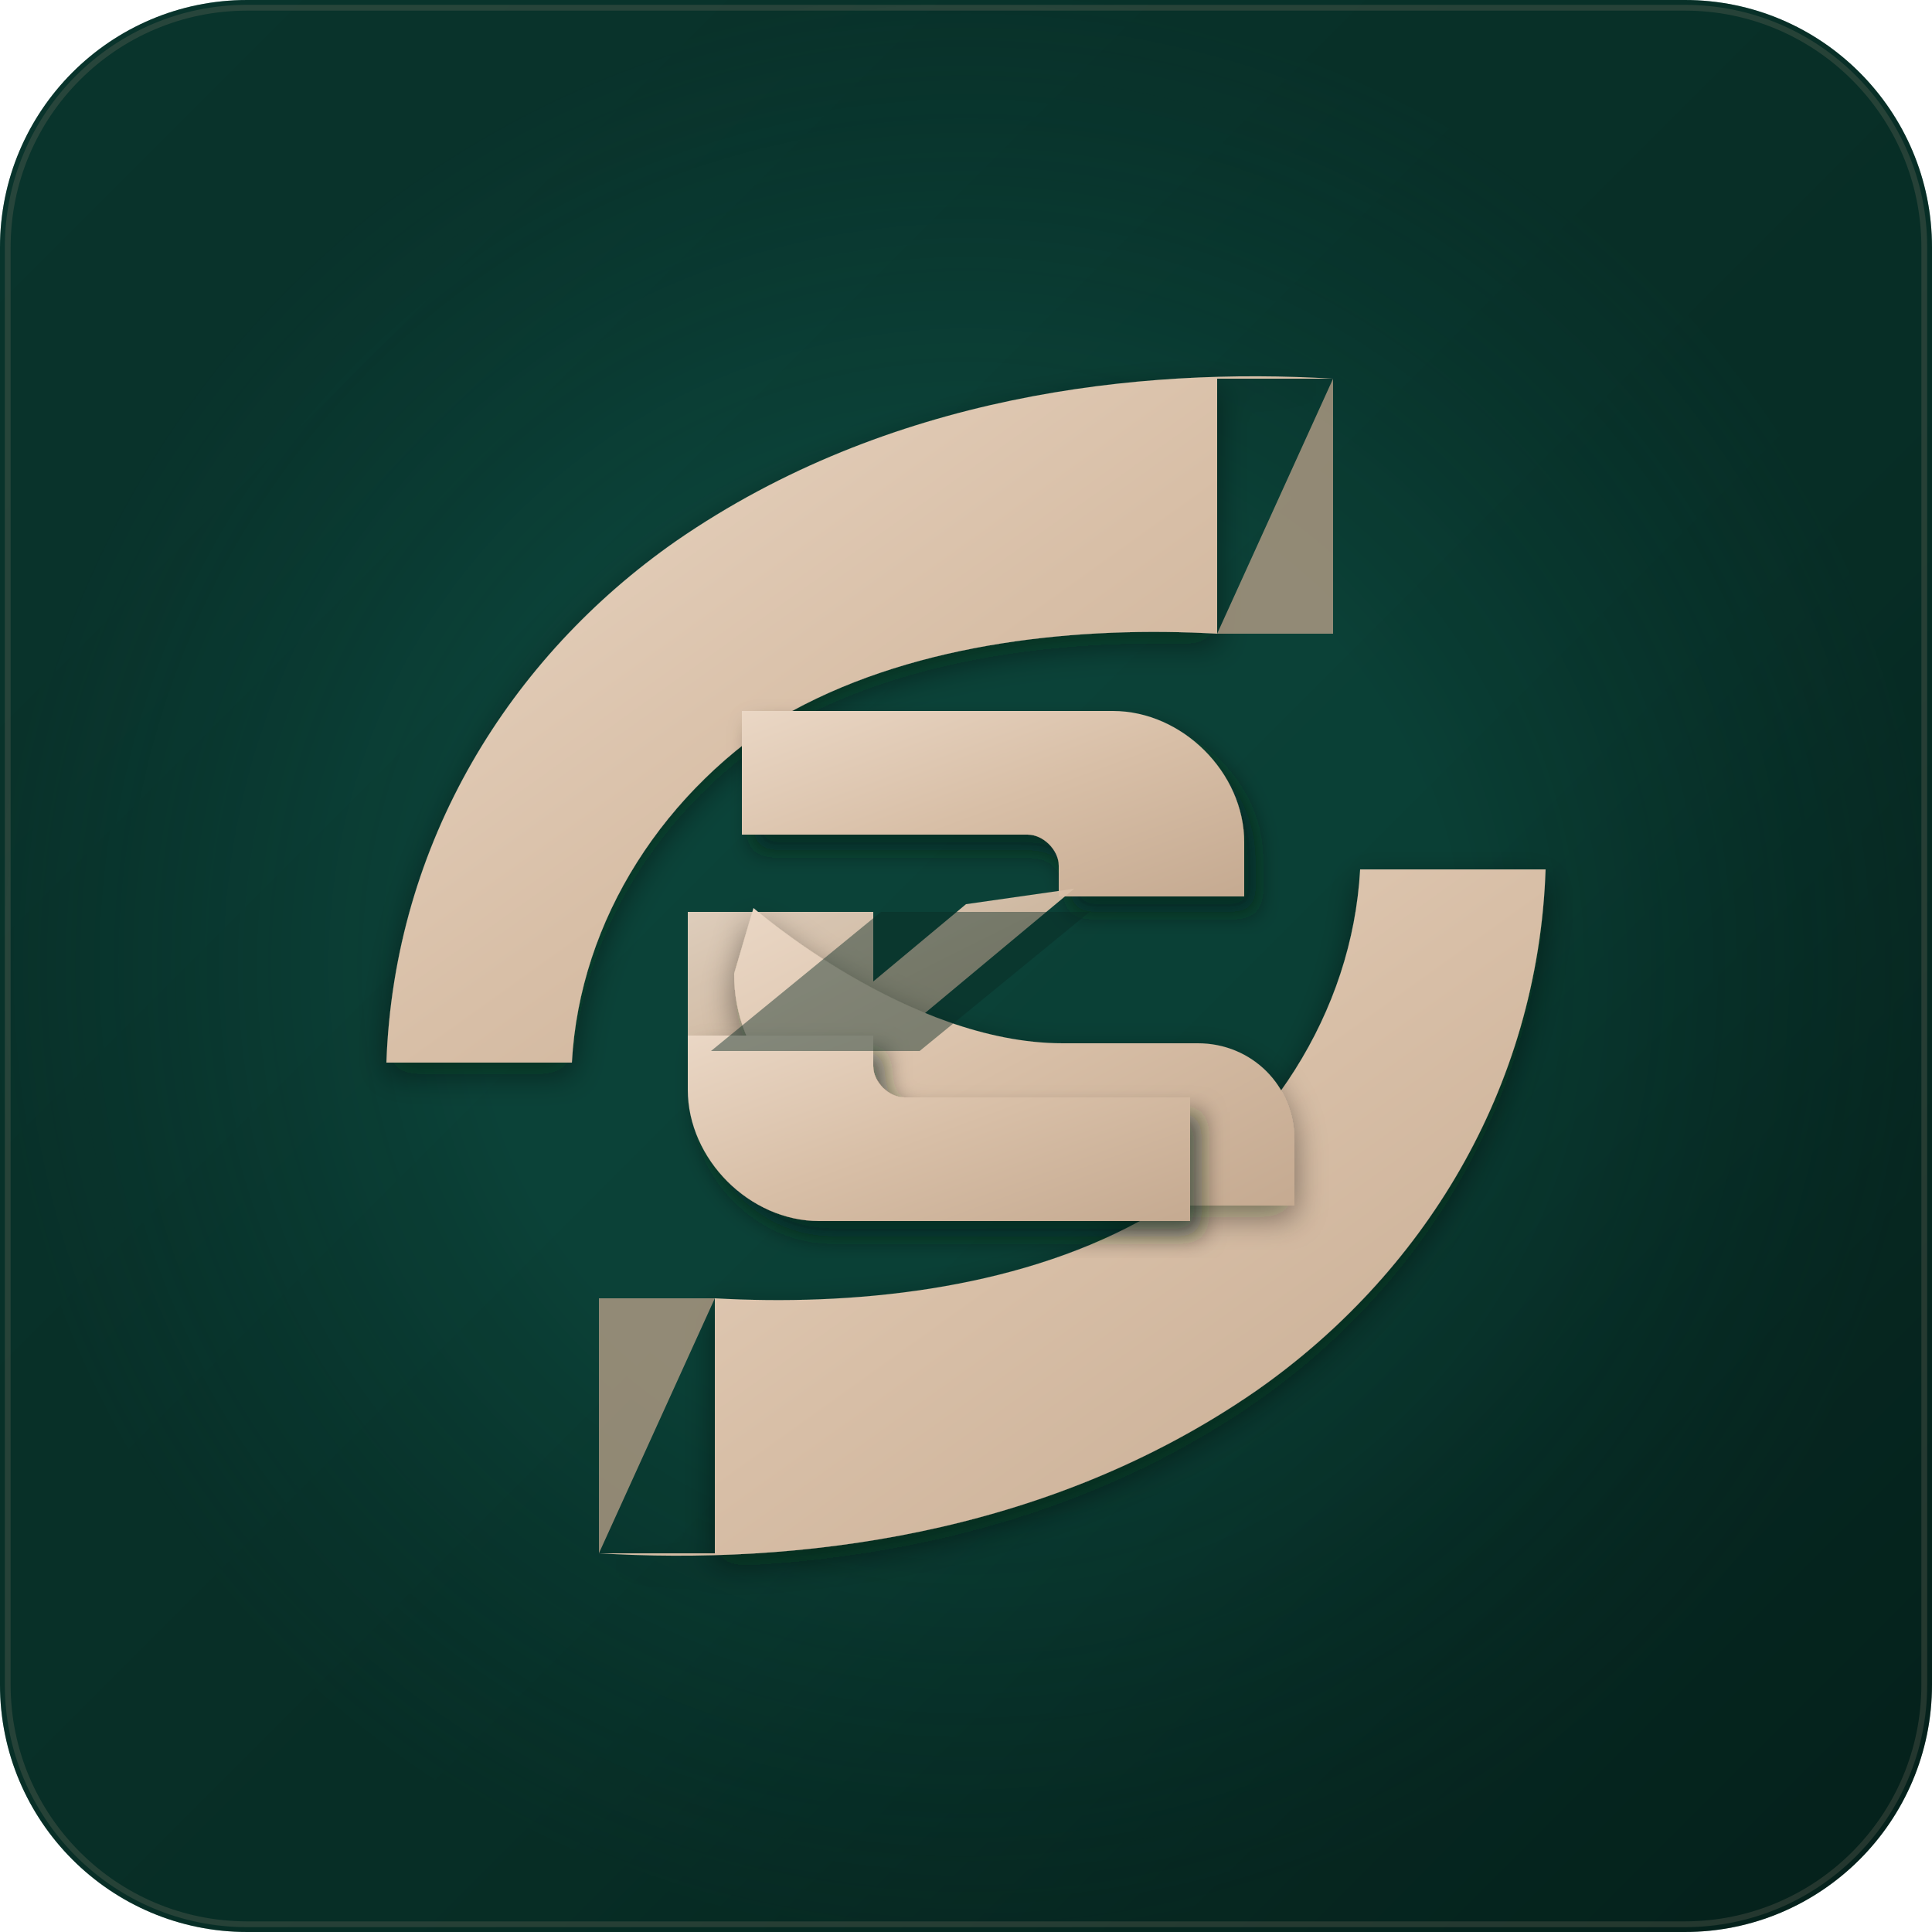
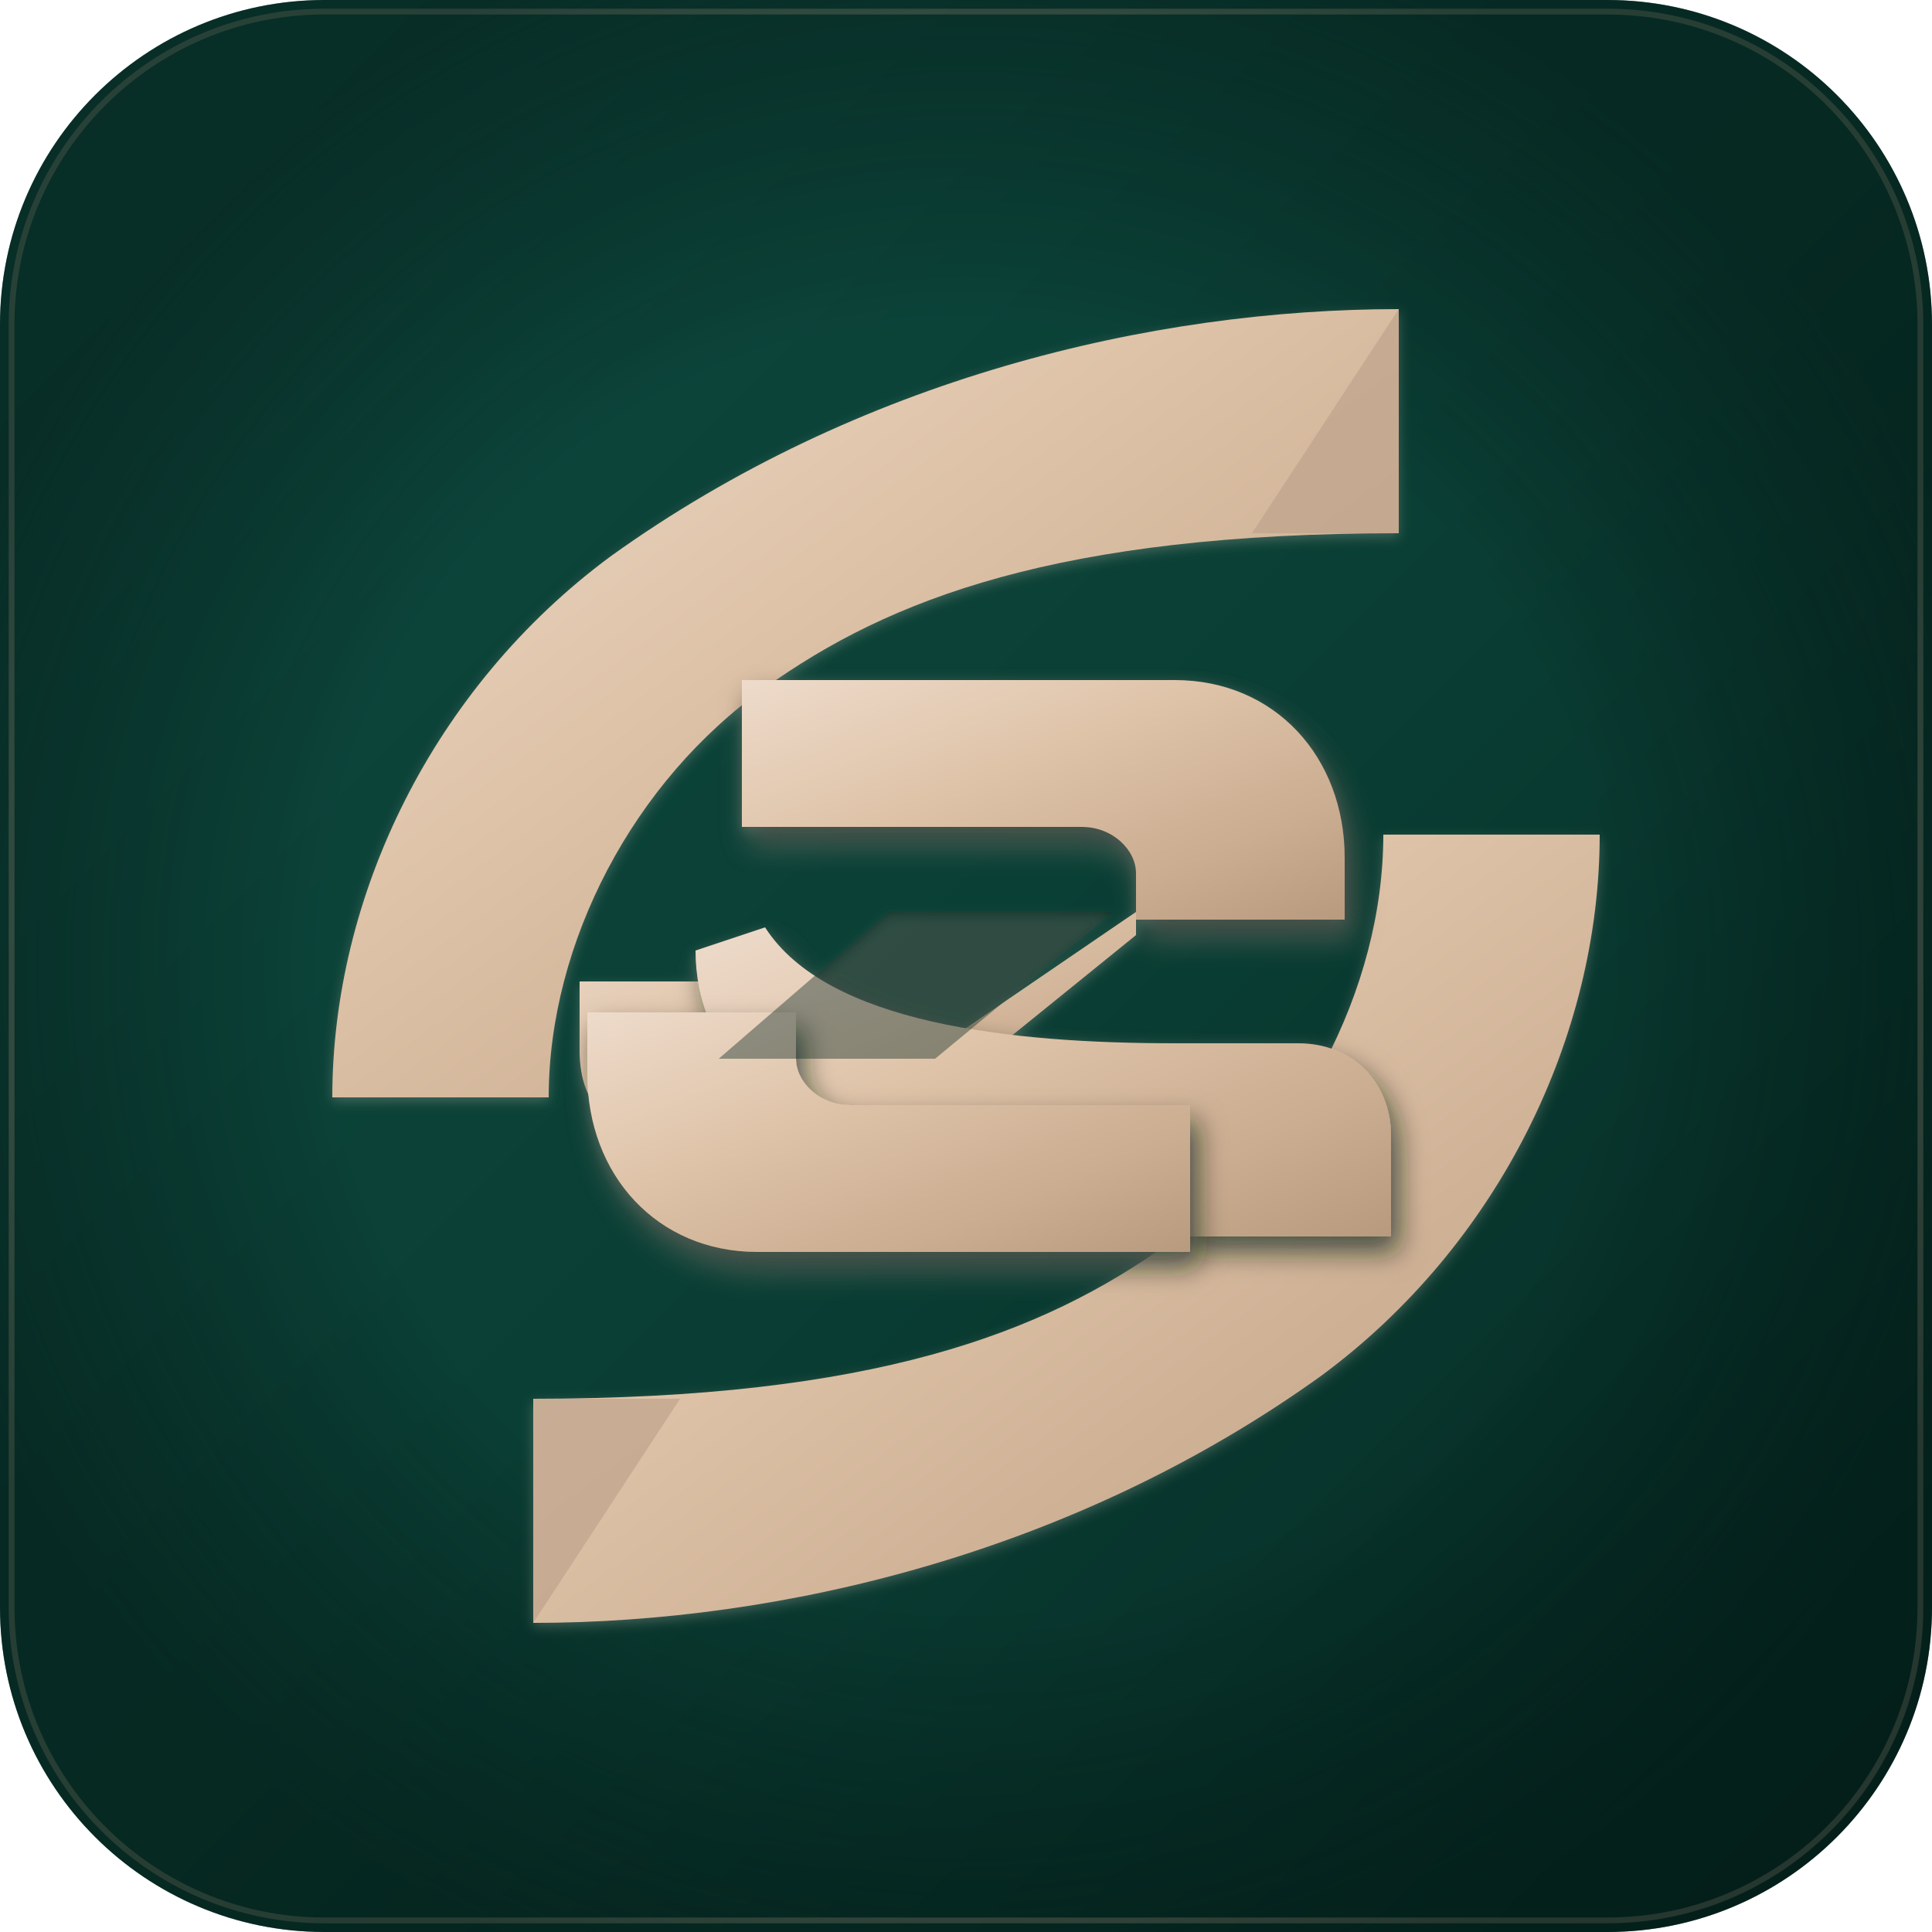
<svg xmlns="http://www.w3.org/2000/svg" viewBox="0 0 500 500" width="100%" height="100%">
  <defs>
-     <linearGradient id="sandGradient" x1="0%" y1="0%" x2="100%" y2="100%">
-       <stop offset="0%" stop-color="#EAD7C5" />
-       <stop offset="50%" stop-color="#D8BFA7" />
-       <stop offset="100%" stop-color="#C5AA91" />
+     <linearGradient id="silkSandGrad" x1="0%" y1="0%" x2="100%" y2="100%">
+       <stop offset="0%" stop-color="#EEDBCB" />
+       <stop offset="40%" stop-color="#DEC3A8" />
+       <stop offset="75%" stop-color="#CBAD91" />
+       <stop offset="100%" stop-color="#B89B7E" />
    </linearGradient>
-     <linearGradient id="tealBg" x1="0%" y1="0%" x2="100%" y2="100%">
+     <linearGradient id="imperialTileGrad" x1="0%" y1="0%" x2="100%" y2="100%">
      <stop offset="0%" stop-color="#0E4A40" />
-       <stop offset="60%" stop-color="#0A3F35" />
-       <stop offset="100%" stop-color="#062822" />
+       <stop offset="50%" stop-color="#0A3F35" />
+       <stop offset="100%" stop-color="#052822" />
    </linearGradient>
-     <filter id="subtleDepth" x="-15%" y="-15%" width="130%" height="130%">
-       <feDropShadow dx="0" dy="3" stdDeviation="4" flood-color="#021411" flood-opacity="0.45" />
+     <filter id="monogramShadow" x="-20%" y="-20%" width="140%" height="140%">
+       <feDropShadow dx="0" dy="4" stdDeviation="5" flood-color="#021410" flood-opacity="0.5" />
+       <feDropShadow dx="0" dy="1" stdDeviation="1.5" flood-color="#EEDBCB" flood-opacity="0.25" />
    </filter>
-     <filter id="castShadow" x="-20%" y="-20%" width="140%" height="140%">
-       <feDropShadow dx="3" dy="4" stdDeviation="3" flood-color="#041E19" flood-opacity="0.6" />
+     <filter id="underlapShadow" x="-25%" y="-25%" width="150%" height="150%">
+       <feDropShadow dx="2" dy="4" stdDeviation="3.5" flood-color="#041E19" flood-opacity="0.65" />
    </filter>
  </defs>
-   <rect width="500" height="500" rx="64" fill="url(#tealBg)" />
-   <rect width="496" height="496" x="2" y="2" rx="62" fill="none" stroke="#D8BFA7" stroke-width="1.5" stroke-opacity="0.25" />
-   <radialGradient id="vignette" cx="50%" cy="50%" r="50%">
-     <stop offset="50%" stop-color="#000000" stop-opacity="0" />
-     <stop offset="100%" stop-color="#021410" stop-opacity="0.4" />
+   <rect width="500" height="500" rx="84" fill="url(#imperialTileGrad)" />
+   <rect width="494" height="494" x="3" y="3" rx="81" fill="none" stroke="#D8BFA7" stroke-width="1.5" stroke-opacity="0.32" />
+   <radialGradient id="vignetteAura" cx="50%" cy="50%" r="55%">
+     <stop offset="60%" stop-color="#000000" stop-opacity="0" />
+     <stop offset="100%" stop-color="#021410" stop-opacity="0.5" />
  </radialGradient>
-   <rect width="500" height="500" rx="64" fill="url(#vignette)" />
-   <g id="monogram-emblem" transform="translate(250, 250)">
-     <path d="M 95 -152               C 45 -155, -20 -148, -75 -110               C -118 -80, -148 -32, -150 25              L -102 25              C -100 -12, -78 -46, -45 -66              C -12 -84, 30 -88, 65 -86              L 65 -152 Z" fill="url(#sandGradient)" filter="url(#subtleDepth)" />
-     <path d="M -95 152               C -45 155, 20 148, 75 110               C 118 80, 148 32, 150 -25              L 102 -25              C 100 12, 78 46, 45 66              C 12 84, -30 88, -65 86              L -65 152 Z" fill="url(#sandGradient)" filter="url(#subtleDepth)" />
-     <path d="M -58 -66              L 38 -66              C 56 -66, 72 -50, 72 -32              L 72 -18              L 24 -18              L 24 -26              C 24 -30, 20 -34, 16 -34              L -58 -34 Z" fill="url(#sandGradient)" filter="url(#castShadow)" />
-     <path d="M 28 -20              L -32 30              L -62 30              C -68 30, -72 26, -72 20              L -72 -14              L -24 -14              L -24 4              L 0 -16              Z" fill="url(#sandGradient)" opacity="0.95" />
-     <path d="M -55 -15              C -55 -15, -15 20, 25 20              L 60 20              C 74 20, 85 31, 85 45              L 85 62              L 37 62              L 37 52              C 37 46, 31 40, 25 40              L -22 40              C -44 40, -60 24, -60 2              Z" fill="url(#sandGradient)" filter="url(#subtleDepth)" />
-     <path d="M 58 66              L -38 66              C -56 66, -72 50, -72 32              L -72 18              L -24 18              L -24 26              C -24 30, -20 34, -16 34              L 58 34 Z" fill="url(#sandGradient)" filter="url(#castShadow)" />
-     <path d="M -22 -14 L 32 -14 L -12 22 L -66 22 Z" fill="#082A24" opacity="0.45" />
-     <polygon points="95,-152 95,-86 65,-86" fill="#BFA38B" opacity="0.75" />
-     <polygon points="-95,152 -95,86 -65,86" fill="#BFA38B" opacity="0.75" />
+   <rect width="500" height="500" rx="84" fill="url(#vignetteAura)" />
+   <g id="zs-monogram" transform="translate(250, 250)" filter="url(#monogramShadow)">
+     <path d="M 112 -170               C 48 -170, -28 -152, -92 -106               C -138 -72, -164 -18, -164 34               L -108 34               C -108 -6, -86 -48, -52 -72               C -20 -95, 24 -112, 112 -112               Z" fill="url(#silkSandGrad)" />
+     <path d="M -112 170               C -48 170, 28 152, 92 106               C 138 72, 164 18, 164 -34               L 108 -34               C 108 6, 86 48, 52 72               C 20 95, -24 112, -112 112               Z" fill="url(#silkSandGrad)" />
+     <path d="M -58 -74              L 54 -74              C 80 -74, 98 -54, 98 -28              L 98 -12              L 44 -12              L 44 -24              C 44 -30, 38 -36, 30 -36              L -58 -36              Z" fill="url(#silkSandGrad)" filter="url(#underlapShadow)" />
+     <path d="M 44 -14              L -38 42              L -84 42              C -94 42, -100 34, -100 22              L -100 4              L -46 4              L -46 16              C -46 22, -40 26, -34 26              L 2 26              L 44 -8              Z" fill="url(#silkSandGrad)" />
+     <path d="M -52 -10              C -36 15, 12 20, 54 20              L 86 20              C 100 20, 110 30, 110 44              L 110 70              L 56 70              L 56 56              C 56 48, 50 42, 42 42              L -20 42              C -50 42, -70 22, -70 -4              Z" fill="url(#silkSandGrad)" filter="url(#underlapShadow)" />
+     <path d="M 58 74              L -54 74              C -80 74, -98 54, -98 28              L -98 12              L -44 12              L -44 24              C -44 30, -38 36, -30 36              L 58 36              Z" fill="url(#silkSandGrad)" filter="url(#underlapShadow)" />
+     <polygon points="112,-170 112,-112 74,-112" fill="#BFA38B" opacity="0.7" />
+     <polygon points="-112,170 -112,112 -74,112" fill="#BFA38B" opacity="0.7" />
+     <path d="M -20 -14 L 38 -14 L -8 24 L -64 24 Z" fill="#05241E" opacity="0.4" />
  </g>
</svg>
